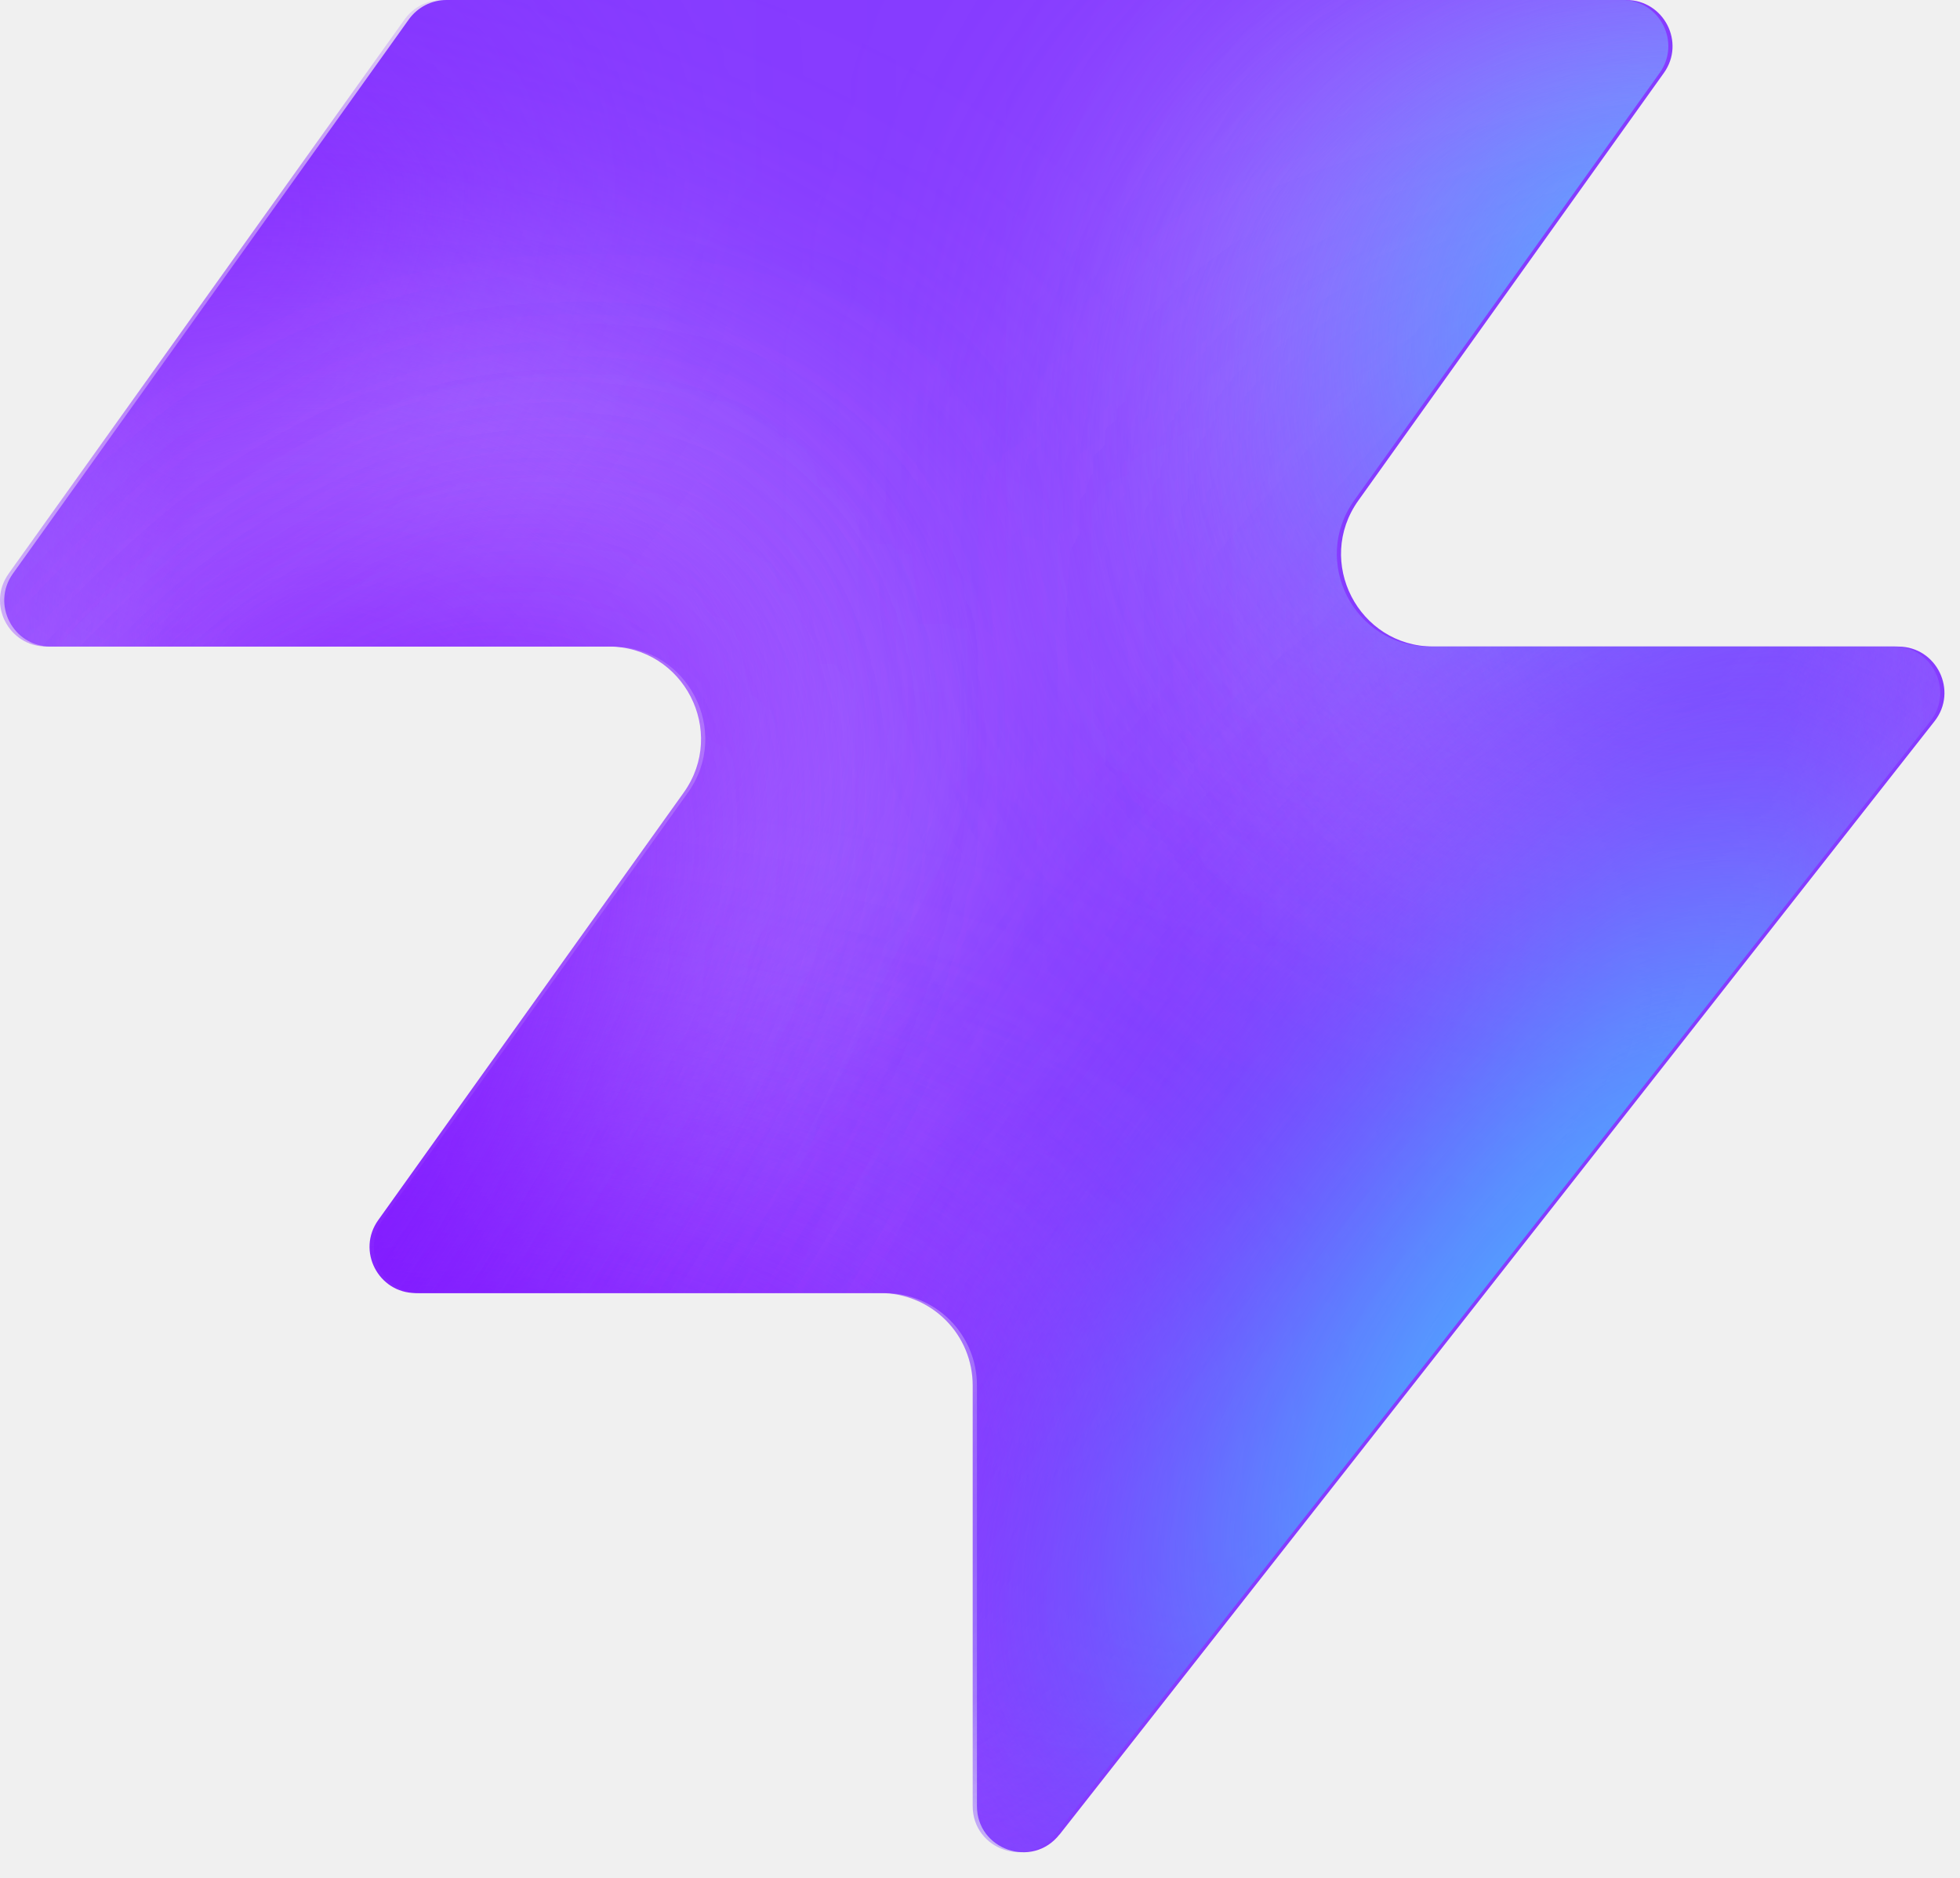
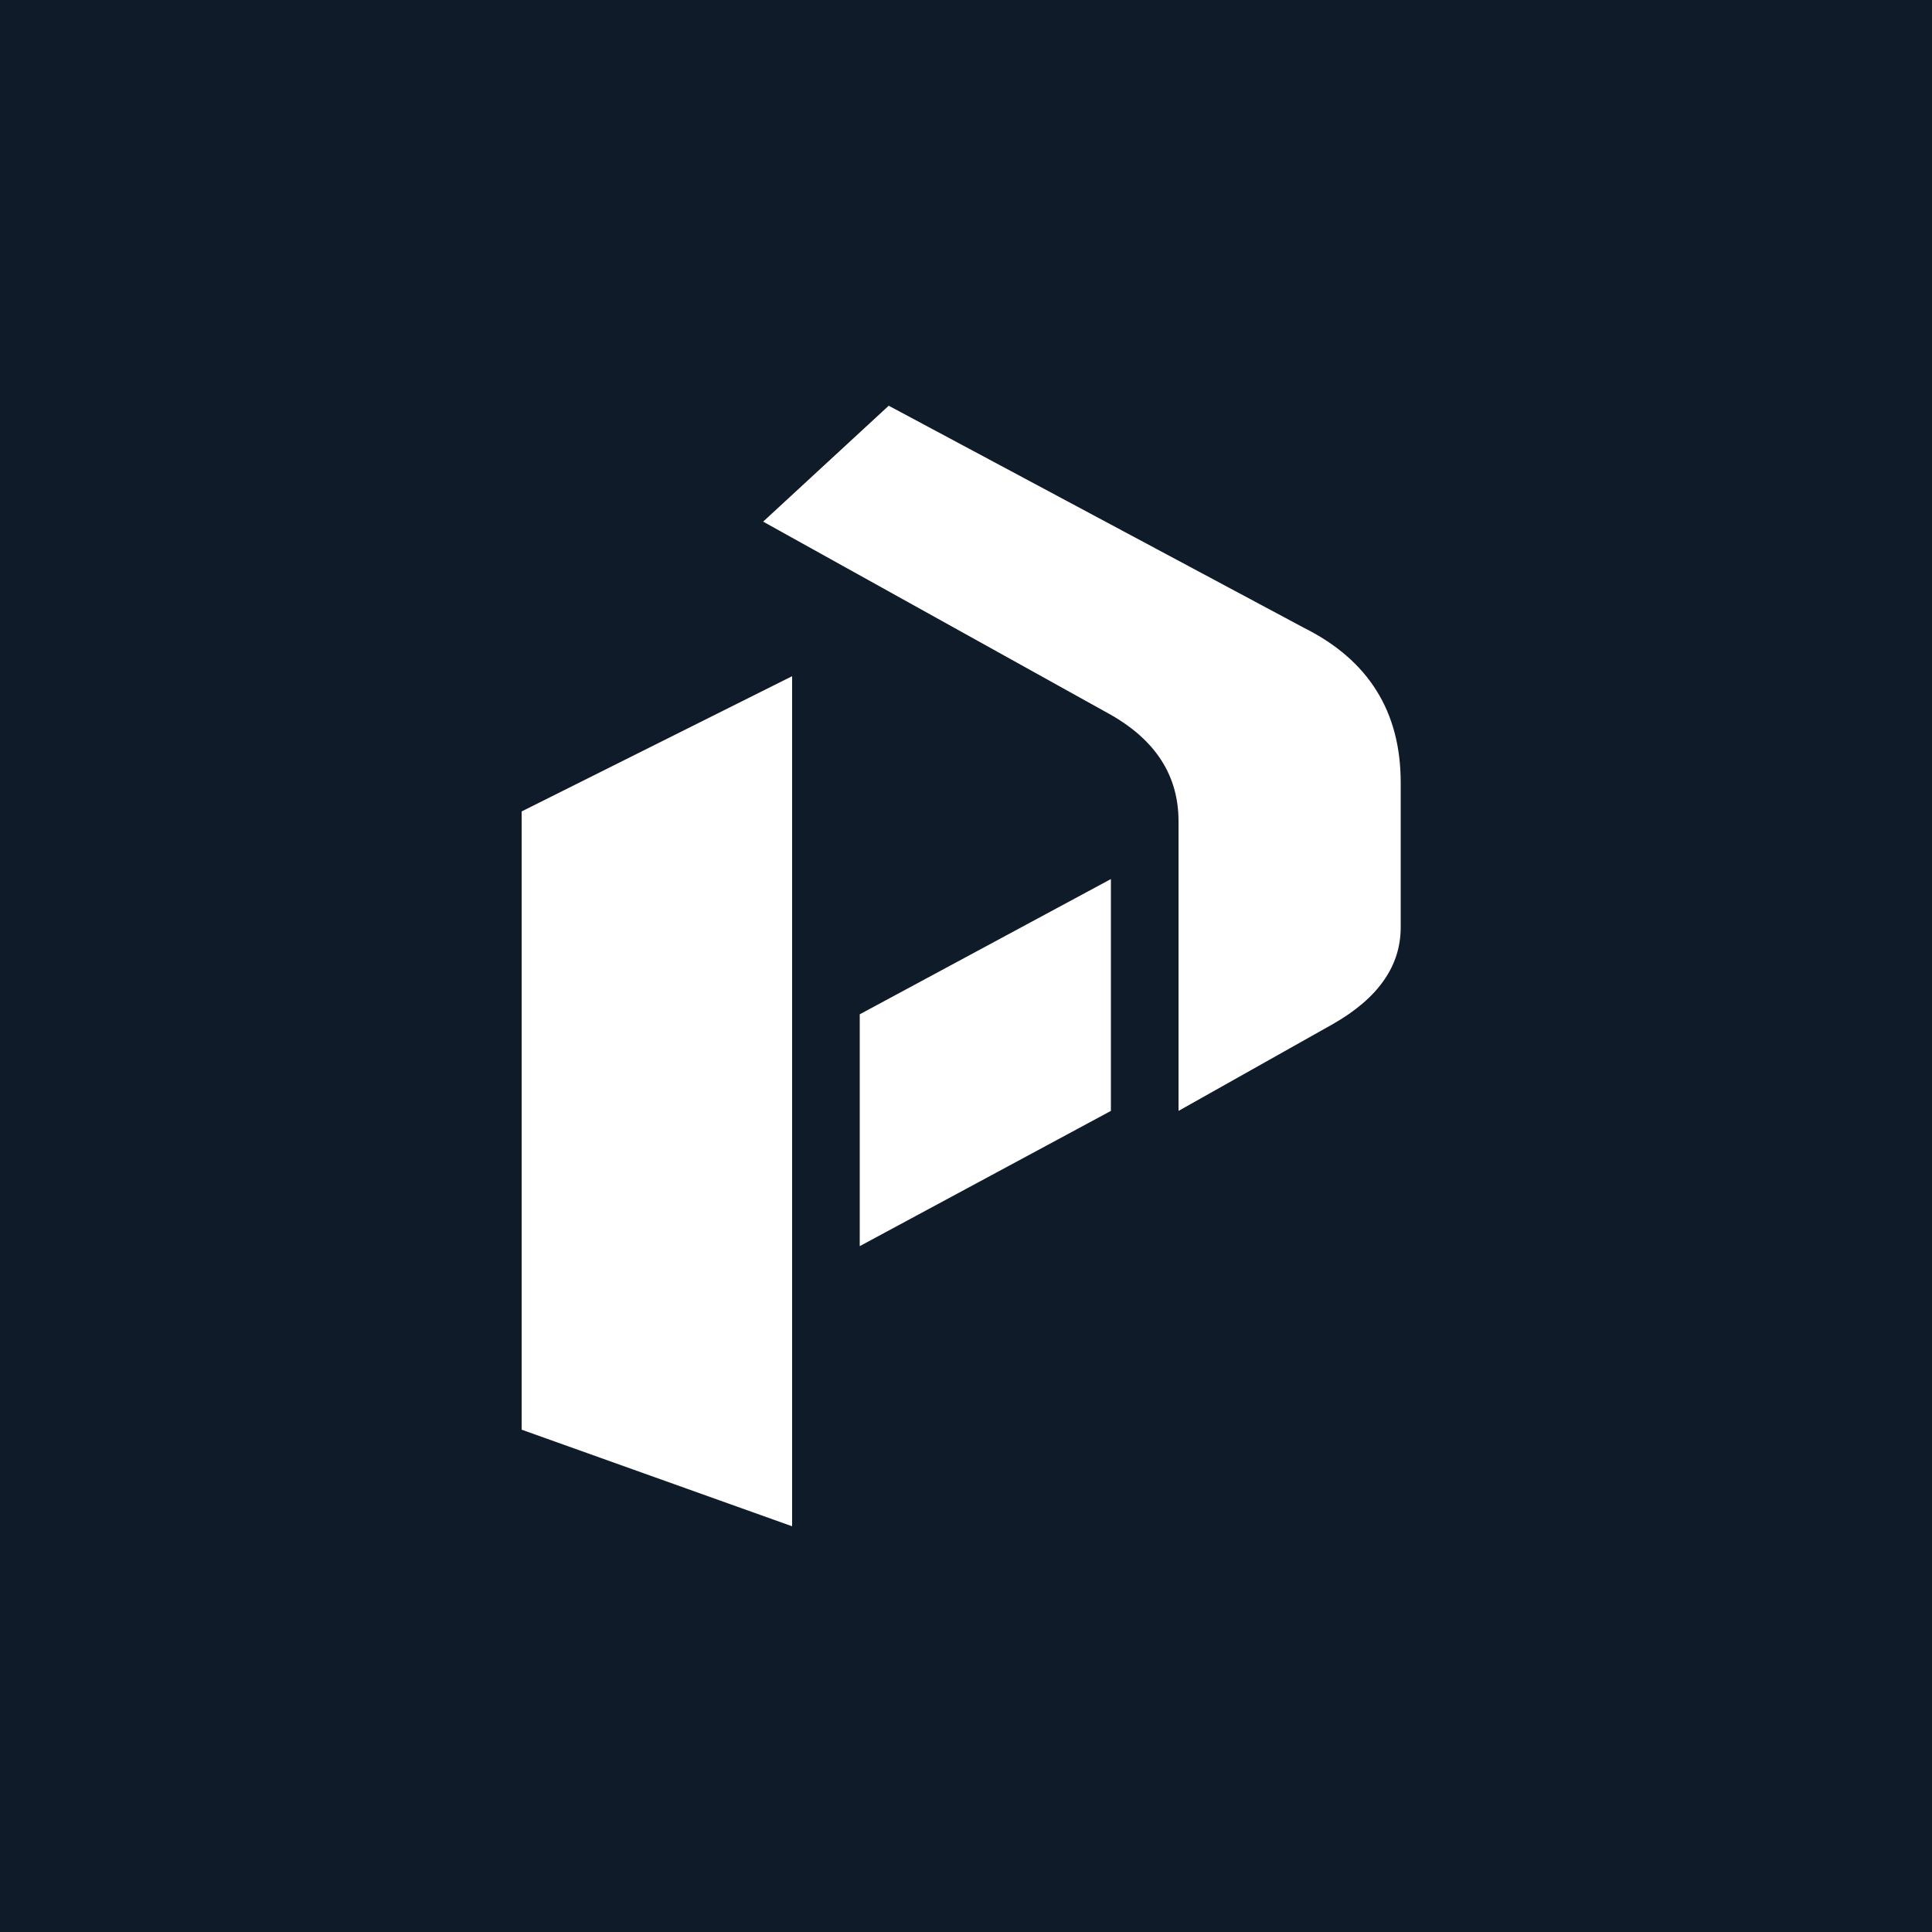
- <svg xmlns="http://www.w3.org/2000/svg" width="48" height="46" fill="none" viewBox="0 0 48 46">
-   <path fill="#863bff" d="M25.946 44.938c-.664.845-2.021.375-2.021-.698V33.937a2.26 2.26 0 0 0-2.262-2.262H10.287c-.92 0-1.456-1.04-.92-1.788l7.48-10.471c1.07-1.497 0-3.578-1.842-3.578H1.237c-.92 0-1.456-1.04-.92-1.788L10.013.474c.214-.297.556-.474.92-.474h28.894c.92 0 1.456 1.04.92 1.788l-7.48 10.471c-1.07 1.498 0 3.579 1.842 3.579h11.377c.943 0 1.473 1.088.89 1.83L25.947 44.94z" style="fill:#863bff;fill:color(display-p3 .525 .23 1);fill-opacity:1" />
-   <mask id="a" width="48" height="46" x="0" y="0" maskUnits="userSpaceOnUse" style="mask-type:alpha">
-     <path fill="#000" d="M25.842 44.938c-.664.844-2.021.375-2.021-.698V33.937a2.26 2.26 0 0 0-2.262-2.262H10.183c-.92 0-1.456-1.04-.92-1.788l7.48-10.471c1.07-1.498 0-3.579-1.842-3.579H1.133c-.92 0-1.456-1.04-.92-1.787L9.91.473c.214-.297.556-.474.92-.474h28.894c.92 0 1.456 1.04.92 1.788l-7.48 10.471c-1.07 1.498 0 3.578 1.842 3.578h11.377c.943 0 1.473 1.088.89 1.832L25.843 44.94z" style="fill:#000;fill-opacity:1" />
-   </mask>
-   <g mask="url(#a)">
-     <g filter="url(#b)">
-       <ellipse cx="5.508" cy="14.704" fill="#ede6ff" rx="5.508" ry="14.704" style="fill:#ede6ff;fill:color(display-p3 .927 .903 1);fill-opacity:1" transform="matrix(.00324 1 1 -.00324 -4.47 31.516)" />
-     </g>
-     <g filter="url(#c)">
-       <ellipse cx="10.399" cy="29.851" fill="#ede6ff" rx="10.399" ry="29.851" style="fill:#ede6ff;fill:color(display-p3 .927 .903 1);fill-opacity:1" transform="matrix(.00324 1 1 -.00324 -39.328 7.883)" />
-     </g>
-     <g filter="url(#d)">
-       <ellipse cx="5.508" cy="30.487" fill="#7e14ff" rx="5.508" ry="30.487" style="fill:#7e14ff;fill:color(display-p3 .492 .077 1);fill-opacity:1" transform="rotate(89.814 -25.913 -14.639)scale(1 -1)" />
-     </g>
-     <g filter="url(#e)">
-       <ellipse cx="5.508" cy="30.599" fill="#7e14ff" rx="5.508" ry="30.599" style="fill:#7e14ff;fill:color(display-p3 .492 .077 1);fill-opacity:1" transform="rotate(89.814 -32.644 -3.334)scale(1 -1)" />
-     </g>
-     <g filter="url(#f)">
-       <ellipse cx="5.508" cy="30.599" fill="#7e14ff" rx="5.508" ry="30.599" style="fill:#7e14ff;fill:color(display-p3 .492 .077 1);fill-opacity:1" transform="matrix(.00324 1 1 -.00324 -34.34 30.47)" />
-     </g>
-     <g filter="url(#g)">
-       <ellipse cx="14.072" cy="22.078" fill="#ede6ff" rx="14.072" ry="22.078" style="fill:#ede6ff;fill:color(display-p3 .927 .903 1);fill-opacity:1" transform="rotate(93.35 24.506 48.493)scale(-1 1)" />
-     </g>
-     <g filter="url(#h)">
-       <ellipse cx="3.47" cy="21.501" fill="#7e14ff" rx="3.47" ry="21.501" style="fill:#7e14ff;fill:color(display-p3 .492 .077 1);fill-opacity:1" transform="rotate(89.009 28.708 47.59)scale(-1 1)" />
-     </g>
-     <g filter="url(#i)">
-       <ellipse cx="3.47" cy="21.501" fill="#7e14ff" rx="3.47" ry="21.501" style="fill:#7e14ff;fill:color(display-p3 .492 .077 1);fill-opacity:1" transform="rotate(89.009 28.708 47.59)scale(-1 1)" />
-     </g>
-     <g filter="url(#j)">
-       <ellipse cx=".387" cy="8.972" fill="#7e14ff" rx="4.407" ry="29.108" style="fill:#7e14ff;fill:color(display-p3 .492 .077 1);fill-opacity:1" transform="rotate(39.51 .387 8.972)" />
-     </g>
-     <g filter="url(#k)">
-       <ellipse cx="47.523" cy="-6.092" fill="#7e14ff" rx="4.407" ry="29.108" style="fill:#7e14ff;fill:color(display-p3 .492 .077 1);fill-opacity:1" transform="rotate(37.892 47.523 -6.092)" />
-     </g>
-     <g filter="url(#l)">
-       <ellipse cx="41.412" cy="6.333" fill="#47bfff" rx="5.971" ry="9.665" style="fill:#47bfff;fill:color(display-p3 .28 .748 1);fill-opacity:1" transform="rotate(37.892 41.412 6.333)" />
-     </g>
-     <g filter="url(#m)">
-       <ellipse cx="-1.879" cy="38.332" fill="#7e14ff" rx="4.407" ry="29.108" style="fill:#7e14ff;fill:color(display-p3 .492 .077 1);fill-opacity:1" transform="rotate(37.892 -1.88 38.332)" />
-     </g>
-     <g filter="url(#n)">
-       <ellipse cx="-1.879" cy="38.332" fill="#7e14ff" rx="4.407" ry="29.108" style="fill:#7e14ff;fill:color(display-p3 .492 .077 1);fill-opacity:1" transform="rotate(37.892 -1.88 38.332)" />
-     </g>
-     <g filter="url(#o)">
-       <ellipse cx="35.651" cy="29.907" fill="#7e14ff" rx="4.407" ry="29.108" style="fill:#7e14ff;fill:color(display-p3 .492 .077 1);fill-opacity:1" transform="rotate(37.892 35.651 29.907)" />
-     </g>
-     <g filter="url(#p)">
-       <ellipse cx="38.418" cy="32.4" fill="#47bfff" rx="5.971" ry="15.297" style="fill:#47bfff;fill:color(display-p3 .28 .748 1);fill-opacity:1" transform="rotate(37.892 38.418 32.4)" />
-     </g>
+ <svg xmlns="http://www.w3.org/2000/svg" viewBox="0 0 512 512">
+   <rect width="512" height="512" fill="#101b2a" />
+   <g fill="#ffffff" transform="translate(138.24 107.52) scale(2.56)">
+     <path d="M0 42 28 28v88L0 106Z" />
+     <path d="m25 12 13-12 43 23q10 5 10 16v15q0 6-7 10L68 73V43q0-7-7-11Z" />
+     <path d="m35 63 26-14v24L35 87Z" />
  </g>
-   <defs>
-     <filter id="b" width="60.045" height="41.654" x="-19.77" y="16.149" color-interpolation-filters="sRGB" filterUnits="userSpaceOnUse">
-       <feFlood flood-opacity="0" result="BackgroundImageFix" />
-       <feBlend in="SourceGraphic" in2="BackgroundImageFix" result="shape" />
-       <feGaussianBlur result="effect1_foregroundBlur_2002_17158" stdDeviation="7.659" />
-     </filter>
-     <filter id="c" width="90.34" height="51.437" x="-54.613" y="-7.533" color-interpolation-filters="sRGB" filterUnits="userSpaceOnUse">
-       <feFlood flood-opacity="0" result="BackgroundImageFix" />
-       <feBlend in="SourceGraphic" in2="BackgroundImageFix" result="shape" />
-       <feGaussianBlur result="effect1_foregroundBlur_2002_17158" stdDeviation="7.659" />
-     </filter>
-     <filter id="d" width="79.355" height="29.4" x="-49.64" y="2.03" color-interpolation-filters="sRGB" filterUnits="userSpaceOnUse">
-       <feFlood flood-opacity="0" result="BackgroundImageFix" />
-       <feBlend in="SourceGraphic" in2="BackgroundImageFix" result="shape" />
-       <feGaussianBlur result="effect1_foregroundBlur_2002_17158" stdDeviation="4.596" />
-     </filter>
-     <filter id="e" width="79.579" height="29.4" x="-45.045" y="20.029" color-interpolation-filters="sRGB" filterUnits="userSpaceOnUse">
-       <feFlood flood-opacity="0" result="BackgroundImageFix" />
-       <feBlend in="SourceGraphic" in2="BackgroundImageFix" result="shape" />
-       <feGaussianBlur result="effect1_foregroundBlur_2002_17158" stdDeviation="4.596" />
-     </filter>
-     <filter id="f" width="79.579" height="29.4" x="-43.513" y="21.178" color-interpolation-filters="sRGB" filterUnits="userSpaceOnUse">
-       <feFlood flood-opacity="0" result="BackgroundImageFix" />
-       <feBlend in="SourceGraphic" in2="BackgroundImageFix" result="shape" />
-       <feGaussianBlur result="effect1_foregroundBlur_2002_17158" stdDeviation="4.596" />
-     </filter>
-     <filter id="g" width="74.749" height="58.852" x="15.756" y="-17.901" color-interpolation-filters="sRGB" filterUnits="userSpaceOnUse">
-       <feFlood flood-opacity="0" result="BackgroundImageFix" />
-       <feBlend in="SourceGraphic" in2="BackgroundImageFix" result="shape" />
-       <feGaussianBlur result="effect1_foregroundBlur_2002_17158" stdDeviation="7.659" />
-     </filter>
-     <filter id="h" width="61.377" height="25.362" x="23.548" y="2.284" color-interpolation-filters="sRGB" filterUnits="userSpaceOnUse">
-       <feFlood flood-opacity="0" result="BackgroundImageFix" />
-       <feBlend in="SourceGraphic" in2="BackgroundImageFix" result="shape" />
-       <feGaussianBlur result="effect1_foregroundBlur_2002_17158" stdDeviation="4.596" />
-     </filter>
-     <filter id="i" width="61.377" height="25.362" x="23.548" y="2.284" color-interpolation-filters="sRGB" filterUnits="userSpaceOnUse">
-       <feFlood flood-opacity="0" result="BackgroundImageFix" />
-       <feBlend in="SourceGraphic" in2="BackgroundImageFix" result="shape" />
-       <feGaussianBlur result="effect1_foregroundBlur_2002_17158" stdDeviation="4.596" />
-     </filter>
-     <filter id="j" width="56.045" height="63.649" x="-27.636" y="-22.853" color-interpolation-filters="sRGB" filterUnits="userSpaceOnUse">
-       <feFlood flood-opacity="0" result="BackgroundImageFix" />
-       <feBlend in="SourceGraphic" in2="BackgroundImageFix" result="shape" />
-       <feGaussianBlur result="effect1_foregroundBlur_2002_17158" stdDeviation="4.596" />
-     </filter>
-     <filter id="k" width="54.814" height="64.646" x="20.116" y="-38.415" color-interpolation-filters="sRGB" filterUnits="userSpaceOnUse">
-       <feFlood flood-opacity="0" result="BackgroundImageFix" />
-       <feBlend in="SourceGraphic" in2="BackgroundImageFix" result="shape" />
-       <feGaussianBlur result="effect1_foregroundBlur_2002_17158" stdDeviation="4.596" />
-     </filter>
-     <filter id="l" width="33.541" height="35.313" x="24.641" y="-11.323" color-interpolation-filters="sRGB" filterUnits="userSpaceOnUse">
-       <feFlood flood-opacity="0" result="BackgroundImageFix" />
-       <feBlend in="SourceGraphic" in2="BackgroundImageFix" result="shape" />
-       <feGaussianBlur result="effect1_foregroundBlur_2002_17158" stdDeviation="4.596" />
-     </filter>
-     <filter id="m" width="54.814" height="64.646" x="-29.286" y="6.009" color-interpolation-filters="sRGB" filterUnits="userSpaceOnUse">
-       <feFlood flood-opacity="0" result="BackgroundImageFix" />
-       <feBlend in="SourceGraphic" in2="BackgroundImageFix" result="shape" />
-       <feGaussianBlur result="effect1_foregroundBlur_2002_17158" stdDeviation="4.596" />
-     </filter>
-     <filter id="n" width="54.814" height="64.646" x="-29.286" y="6.009" color-interpolation-filters="sRGB" filterUnits="userSpaceOnUse">
-       <feFlood flood-opacity="0" result="BackgroundImageFix" />
-       <feBlend in="SourceGraphic" in2="BackgroundImageFix" result="shape" />
-       <feGaussianBlur result="effect1_foregroundBlur_2002_17158" stdDeviation="4.596" />
-     </filter>
-     <filter id="o" width="54.814" height="64.646" x="8.244" y="-2.416" color-interpolation-filters="sRGB" filterUnits="userSpaceOnUse">
-       <feFlood flood-opacity="0" result="BackgroundImageFix" />
-       <feBlend in="SourceGraphic" in2="BackgroundImageFix" result="shape" />
-       <feGaussianBlur result="effect1_foregroundBlur_2002_17158" stdDeviation="4.596" />
-     </filter>
-     <filter id="p" width="39.409" height="43.623" x="18.713" y="10.588" color-interpolation-filters="sRGB" filterUnits="userSpaceOnUse">
-       <feFlood flood-opacity="0" result="BackgroundImageFix" />
-       <feBlend in="SourceGraphic" in2="BackgroundImageFix" result="shape" />
-       <feGaussianBlur result="effect1_foregroundBlur_2002_17158" stdDeviation="4.596" />
-     </filter>
-   </defs>
</svg>
